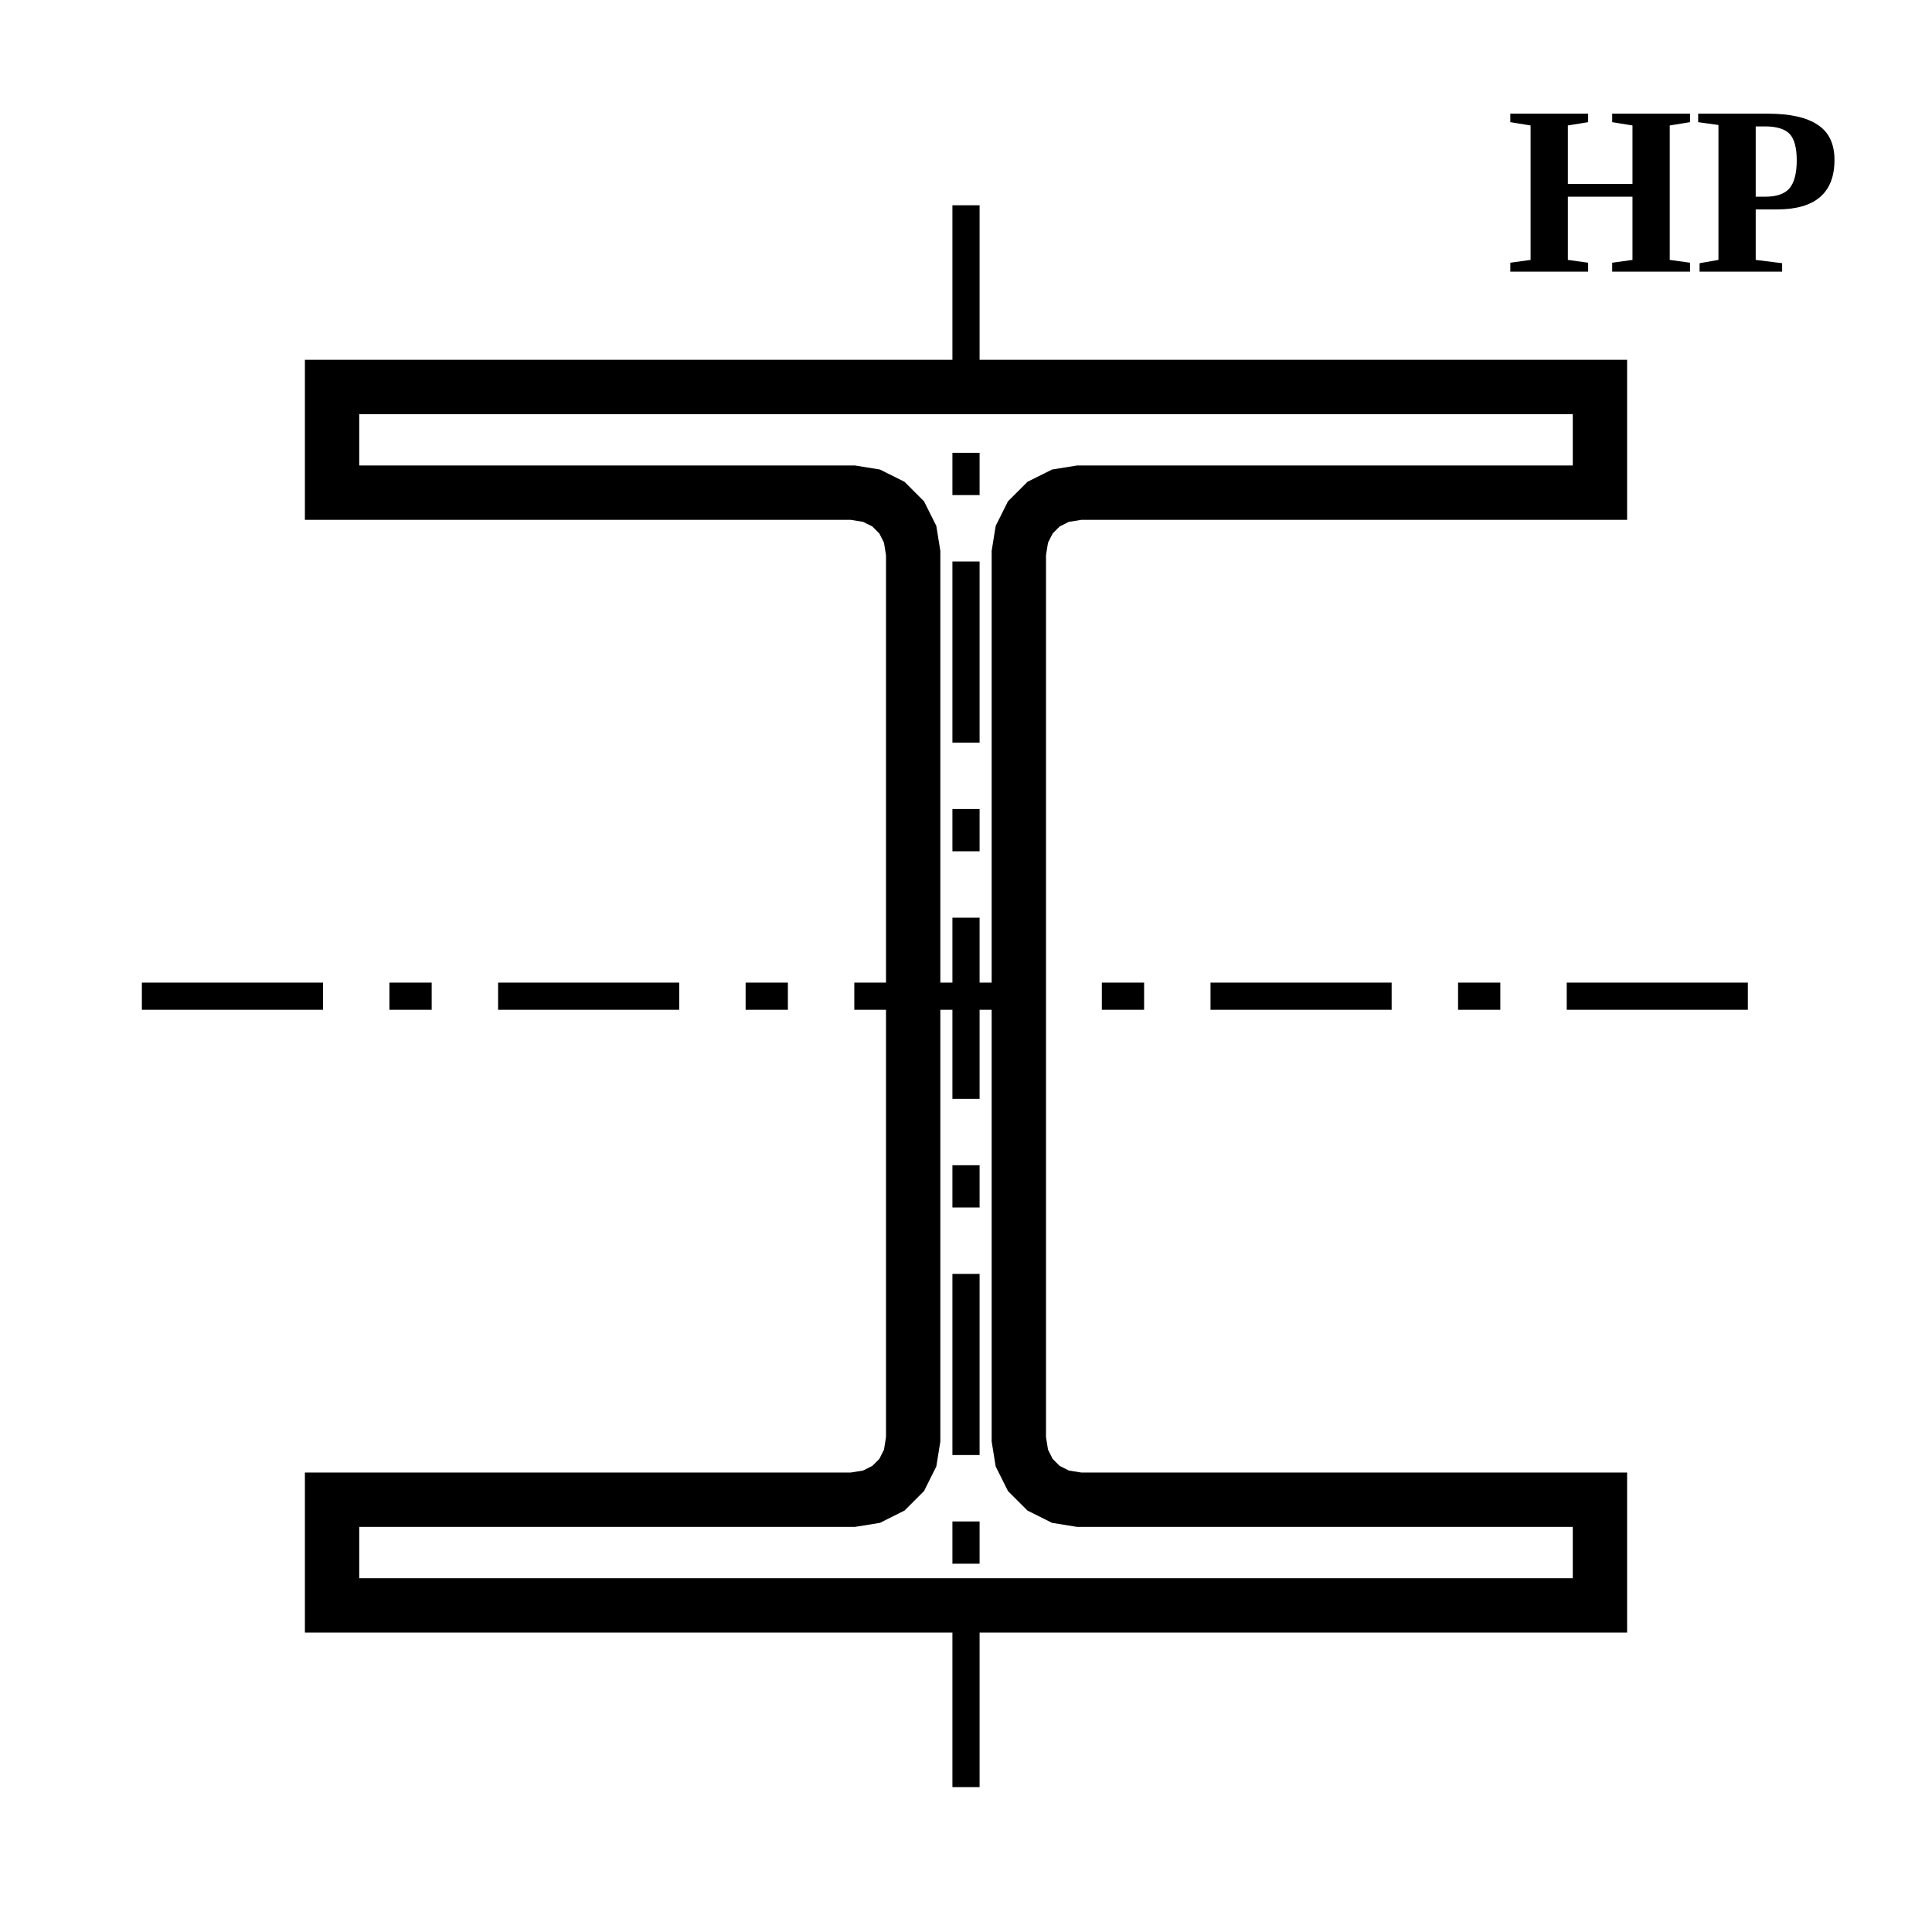
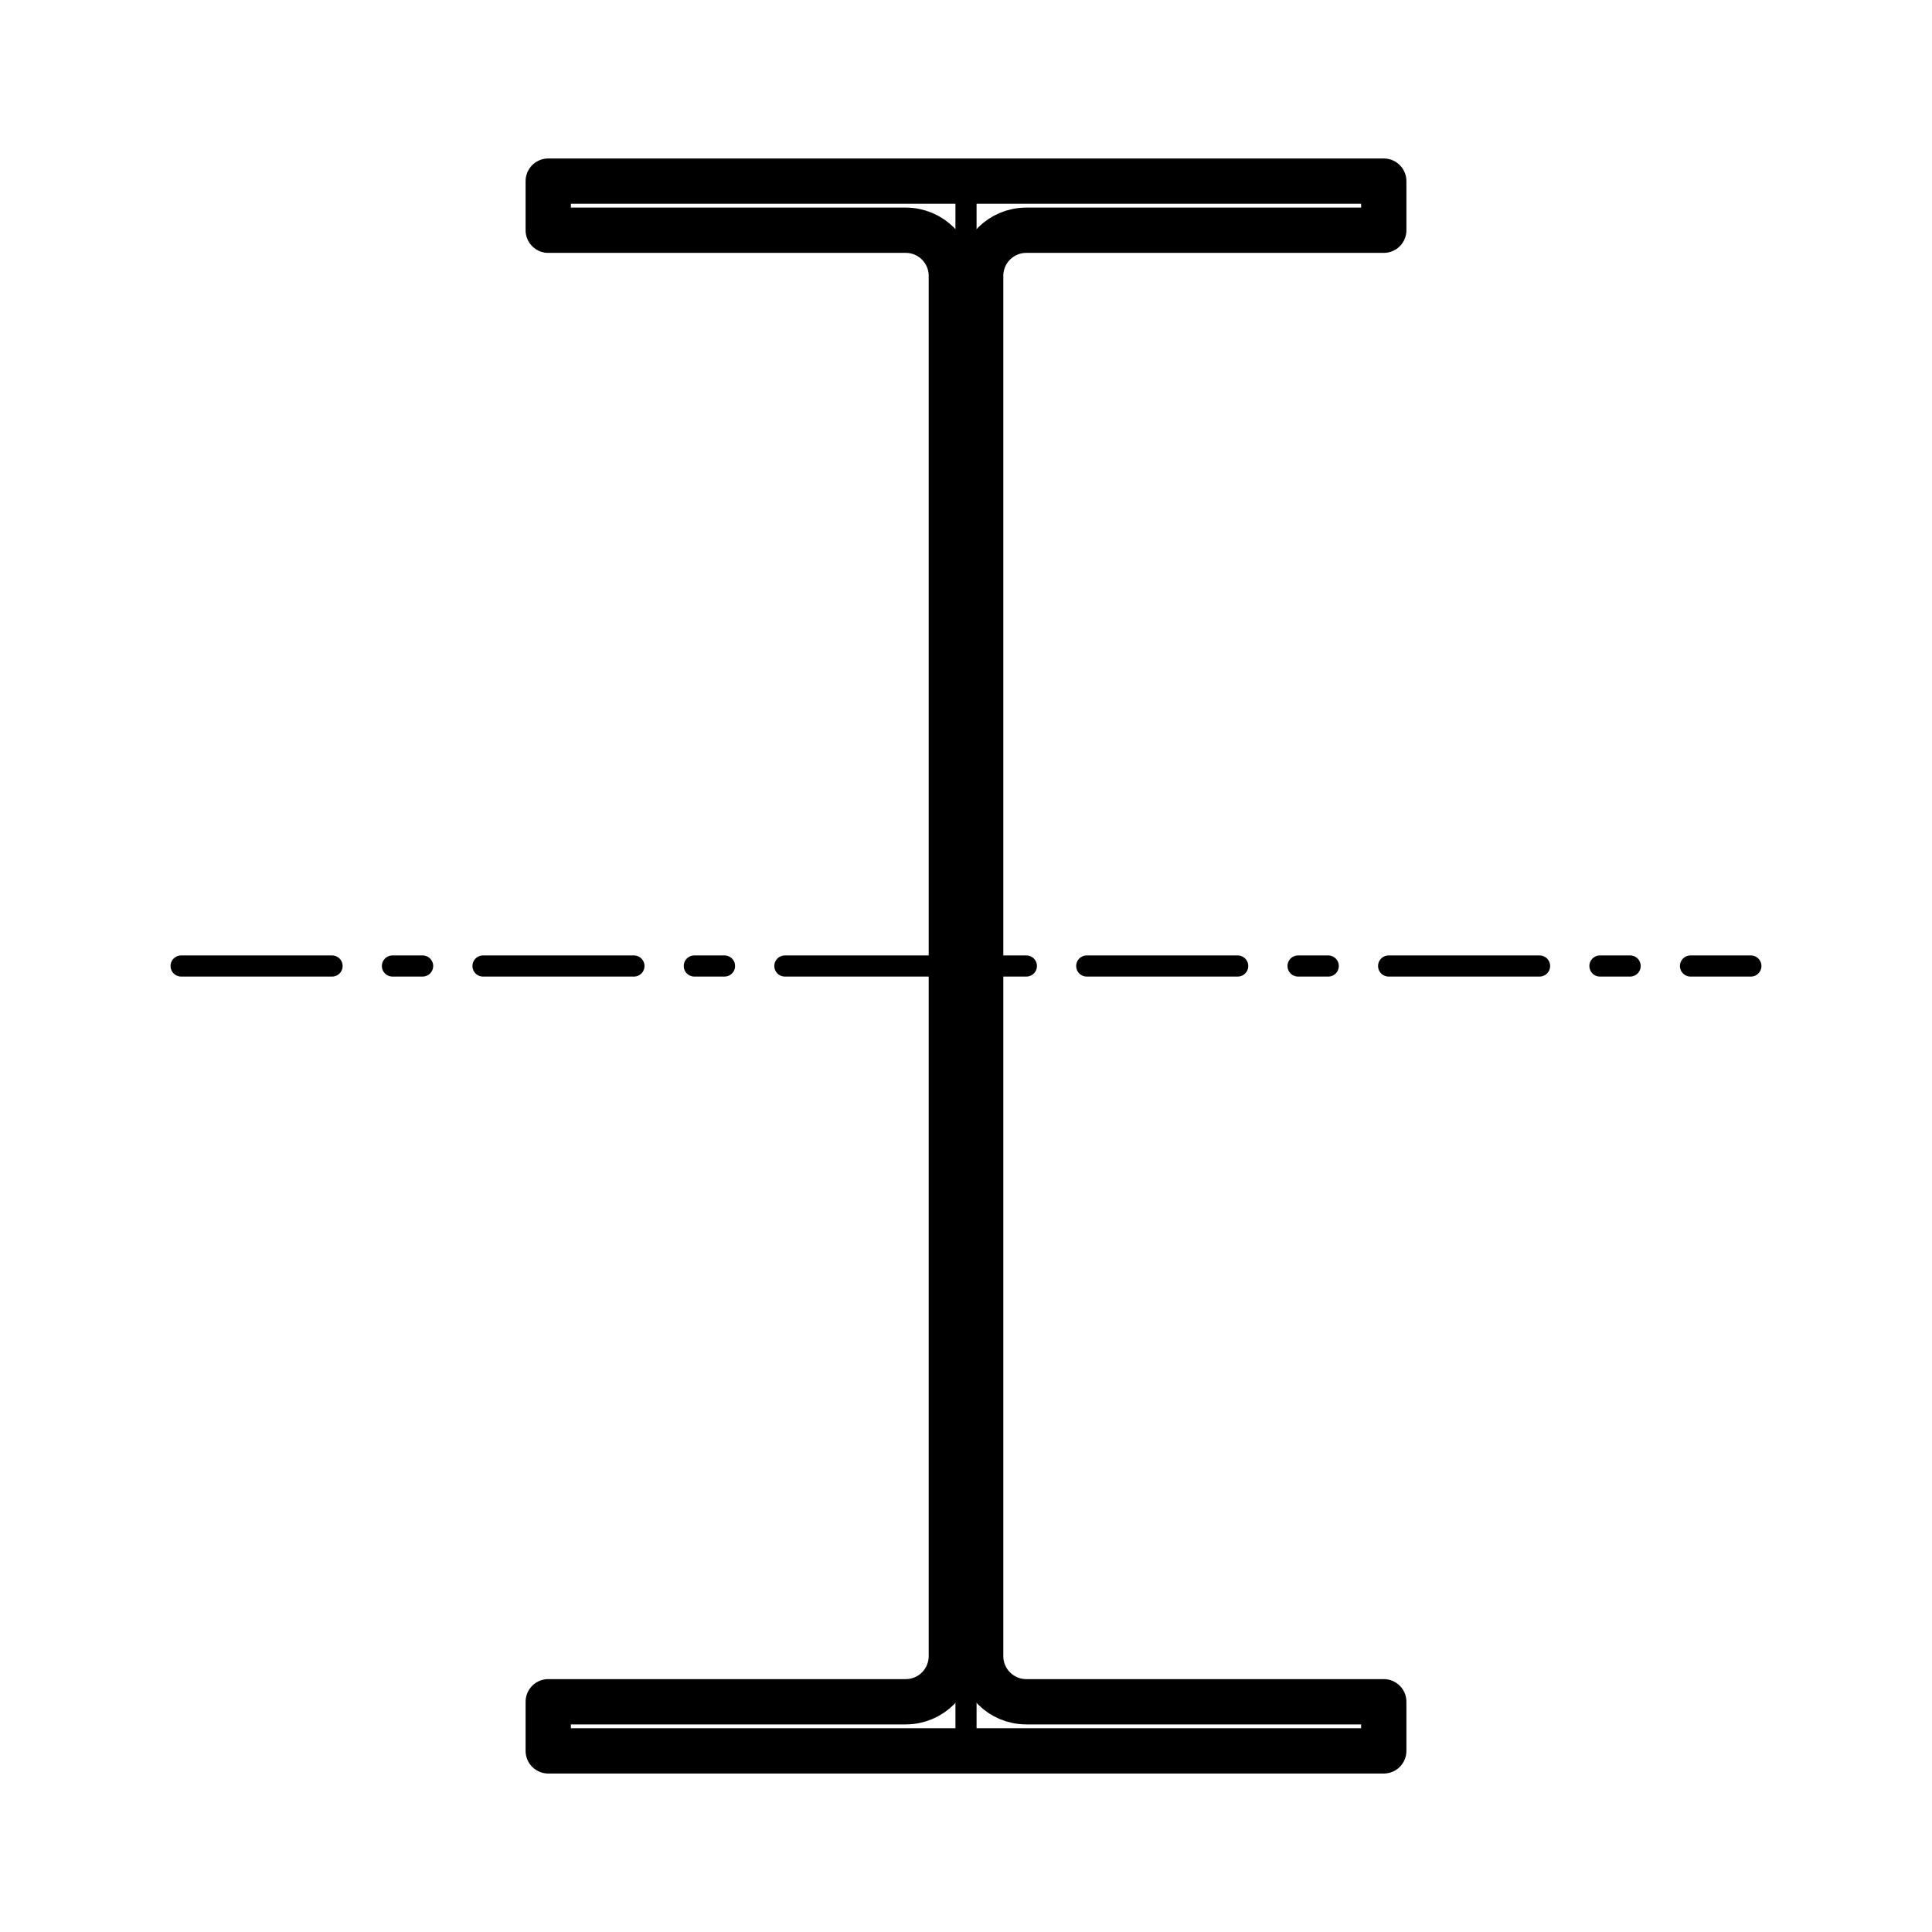
- <svg xmlns="http://www.w3.org/2000/svg" viewBox="0 0 64 64" fill="none" stroke="#000" stroke-width="1.8">
-   <path d="M11.00 12.82 L53.00 12.82 L53.00 16.32 L35.75 16.32 L35.75 16.32 L35.13 16.42 L34.57 16.70 L34.13 17.14 L33.85 17.70 L33.75 18.32 L33.75 47.68 L33.75 47.68 L33.85 48.30 L34.13 48.86 L34.57 49.30 L35.13 49.58 L35.75 49.68 L53.00 49.68 L53.00 53.18 L11.00 53.18 L11.00 49.68 L28.25 49.68 L28.25 49.68 L28.87 49.58 L29.43 49.30 L29.87 48.86 L30.15 48.30 L30.25 47.68 L30.25 18.32 L30.25 18.32 L30.15 17.70 L29.87 17.14 L29.43 16.70 L28.87 16.42 L28.25 16.32 L11.00 16.32 Z" />
-   <line x1="4.7" y1="33.0" x2="59.3" y2="33.0" stroke-width="0.9" stroke-dasharray="6 2.2 1.4 2.2" />
-   <line x1="32.0" y1="6.8" x2="32.0" y2="59.2" stroke-width="0.9" stroke-dasharray="6 2.2 1.4 2.2" />
-   <text x="61" y="9" font-size="8" font-weight="bold" text-anchor="end" fill="#000" stroke="none">HP</text>
+ <svg xmlns="http://www.w3.org/2000/svg" viewBox="0 0 64 64" fill="none" stroke="#000" stroke-width="1.5" stroke-linecap="round" stroke-linejoin="round">
+   <g stroke-width="0.7" stroke-dasharray="5 2 1 2">
+     <line x1="6" y1="32" x2="58" y2="32" />
+     <line x1="32" y1="6" x2="32" y2="58" />
+   </g>
+   <path d="M18.161 6 L45.839 6 L45.839 7.627 L33.996 7.627 A1.51 1.51 0 0 0 32.486 9.137 L32.486 54.863 A1.51 1.51 0 0 0 33.996 56.373 L45.839 56.373 L45.839 58 L18.161 58 L18.161 56.373 L30.004 56.373 A1.51 1.51 0 0 0 31.514 54.863 L31.514 9.137 A1.51 1.51 0 0 0 30.004 7.627 L18.161 7.627 Z" />
</svg>
